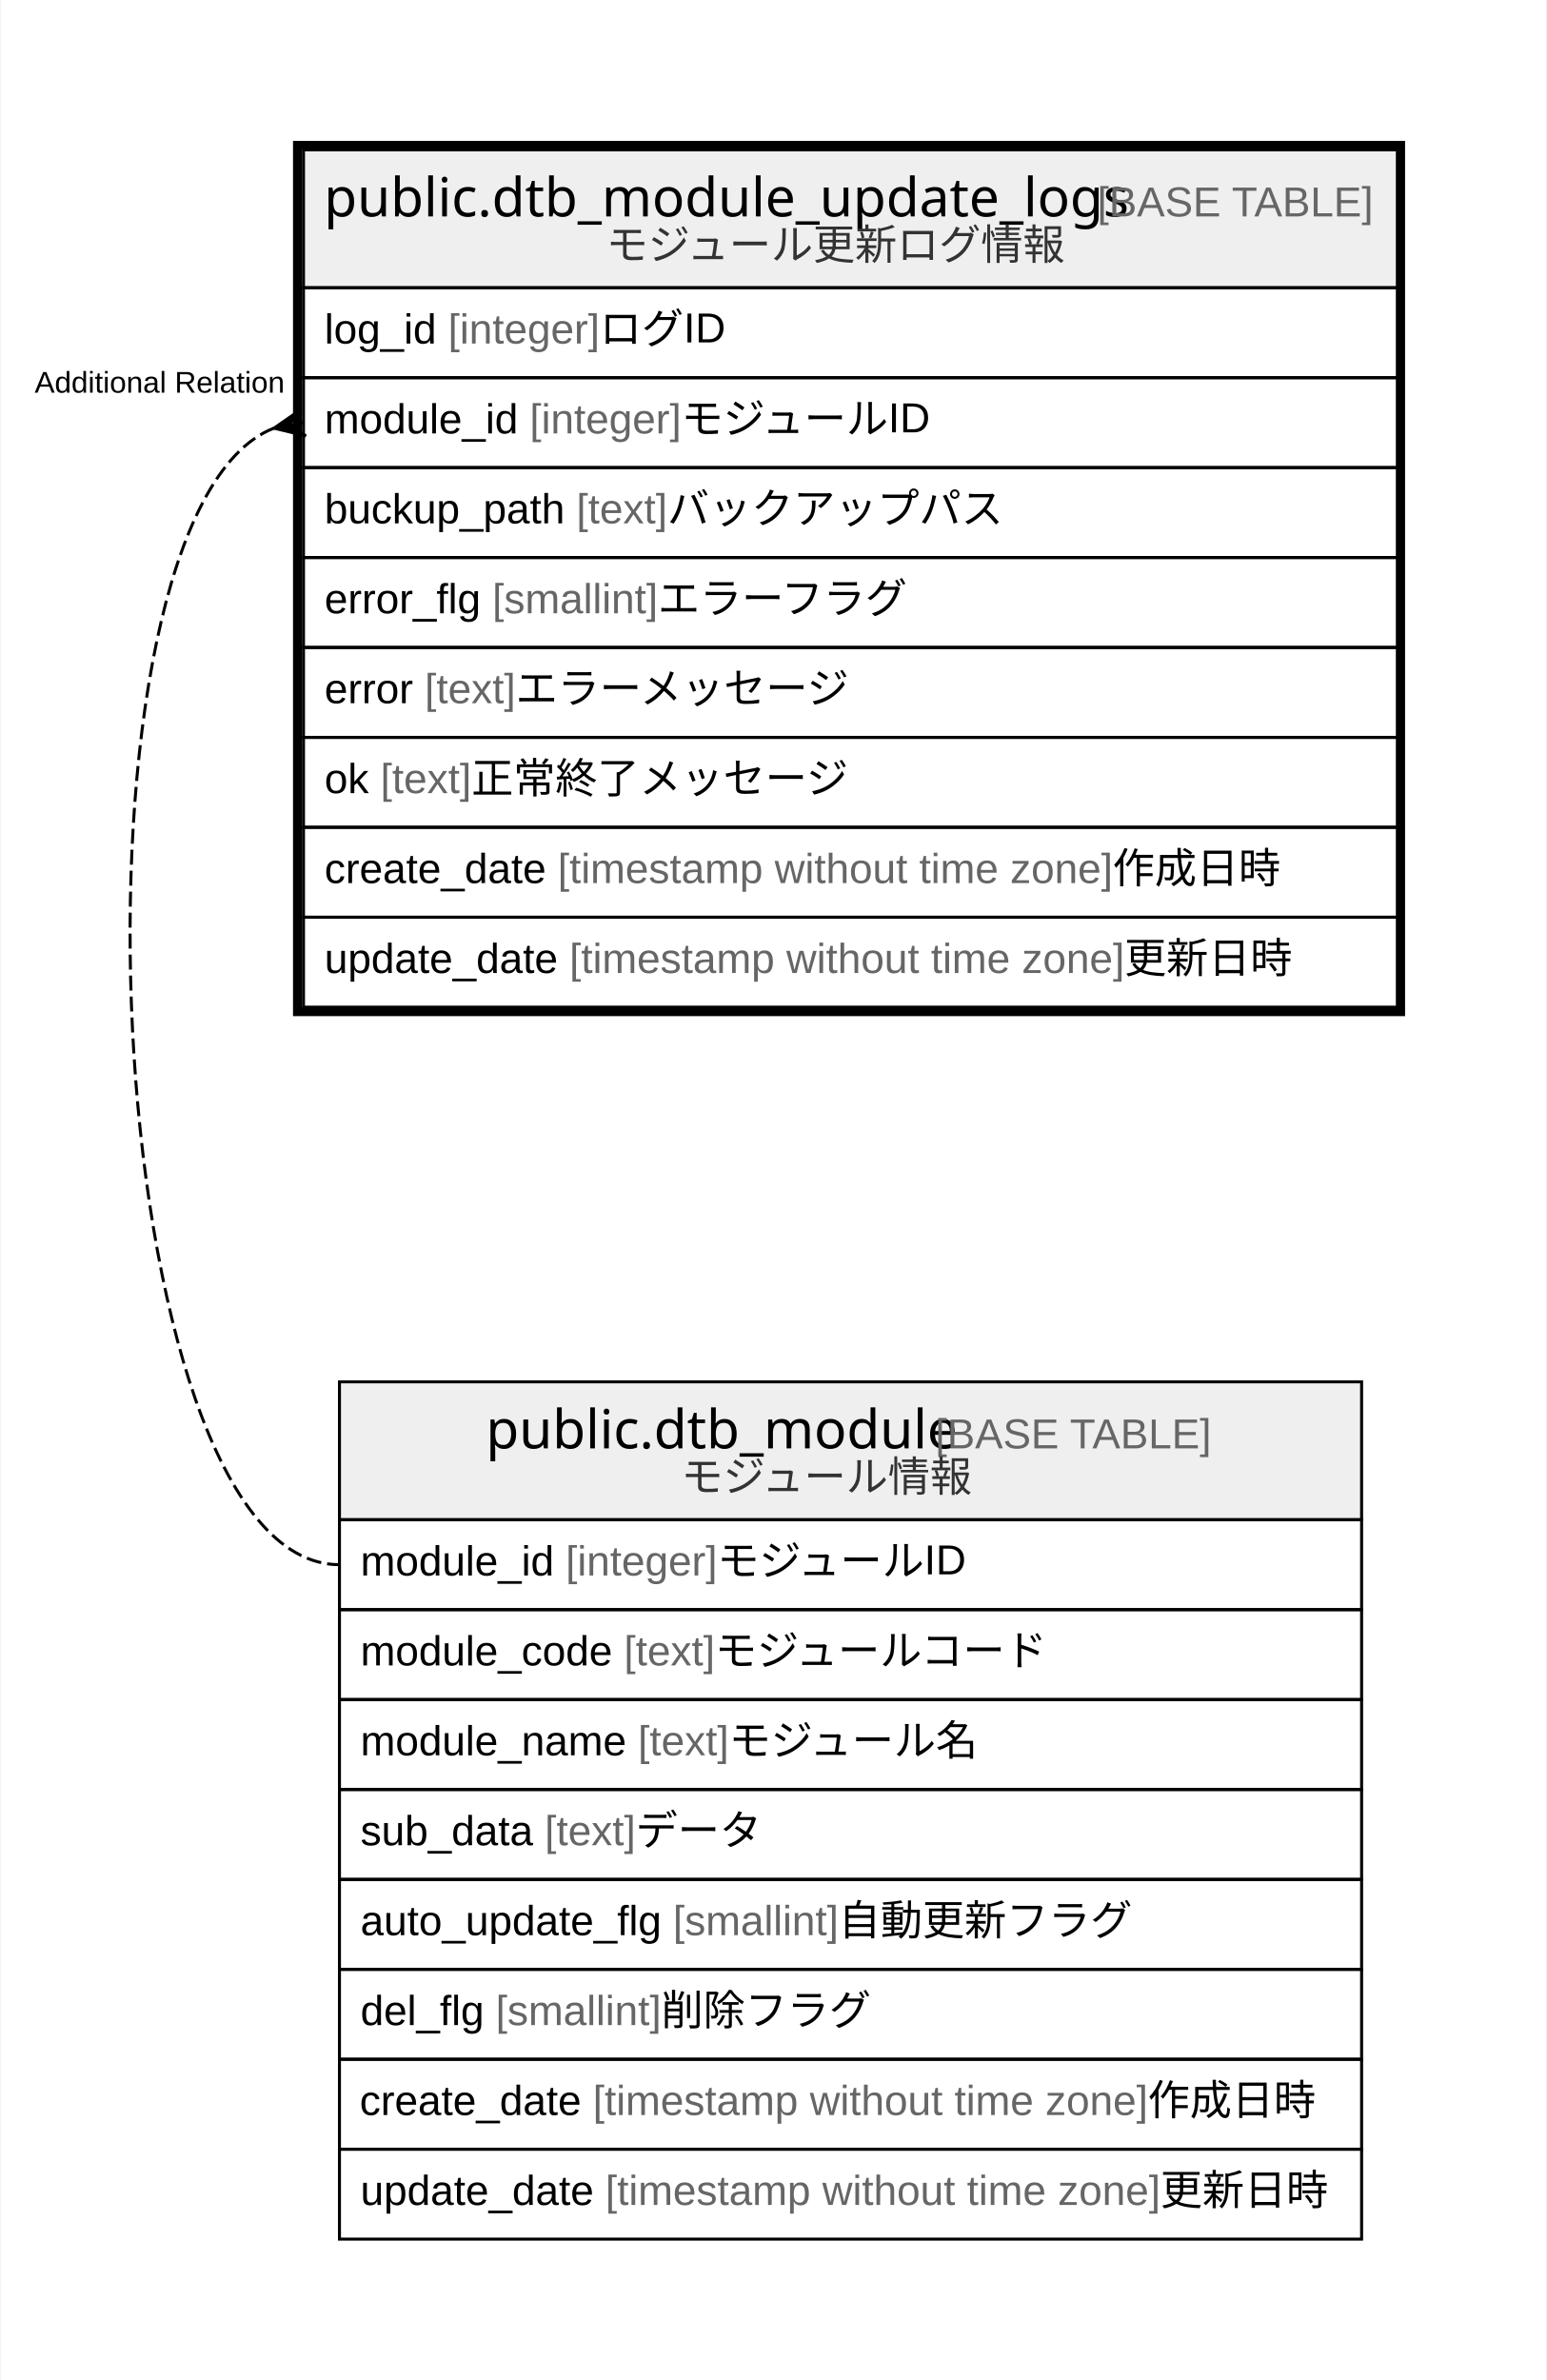
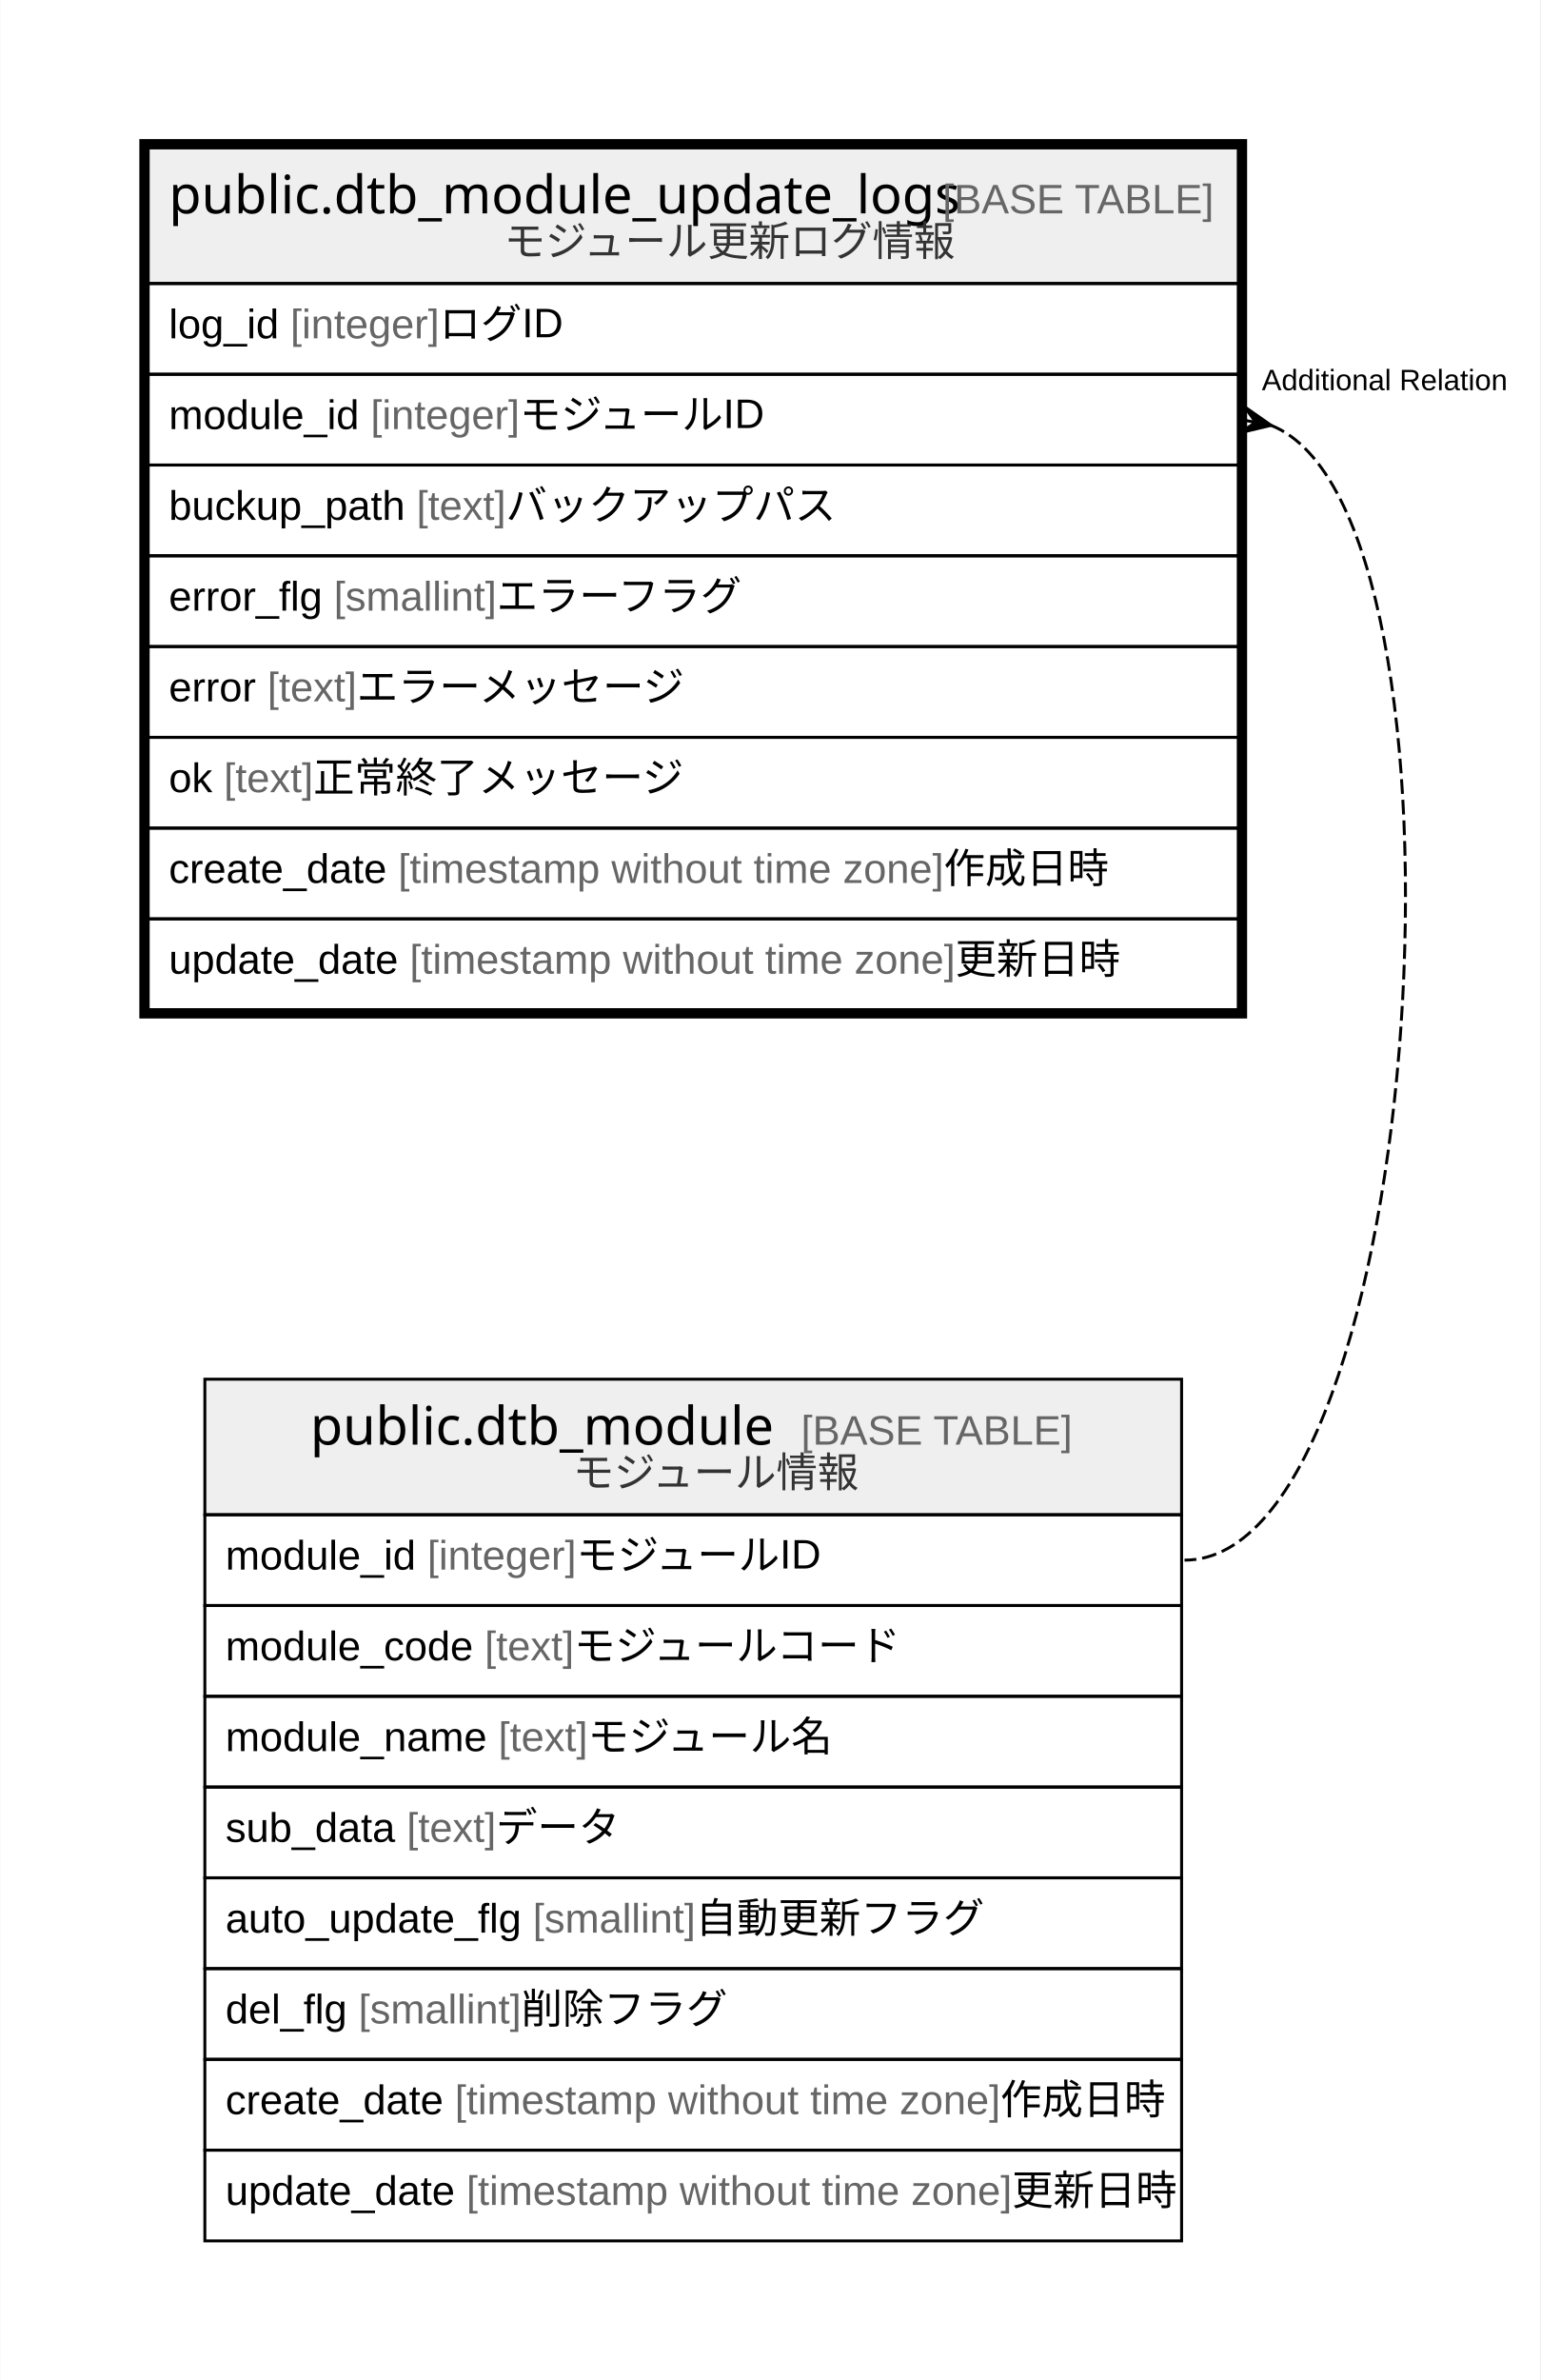
- <svg xmlns="http://www.w3.org/2000/svg" width="516pt" height="794pt" viewBox="0.00 0.00 515.50 794.00">
-   <g id="graph0" class="graph" transform="scale(1 1) rotate(0) translate(4 790)">
-     <polygon fill="#ffffff" stroke="transparent" points="-4,4 -4,-790 511.5,-790 511.5,4 -4,4" />
+ <svg xmlns="http://www.w3.org/2000/svg" width="523pt" height="808pt" viewBox="0.00 0.00 522.55 807.60">
+   <g id="graph0" class="graph" transform="scale(1 1) rotate(0) translate(4 803.6)">
+     <polygon fill="white" stroke="none" points="-4,4 -4,-803.6 518.55,-803.6 518.55,4 -4,4" />
    <g id="node1" class="node">
-       <polygon fill="#efefef" stroke="transparent" points="97,-694 97,-740 462,-740 462,-694 97,-694" />
-       <polygon fill="none" stroke="#000000" points="97,-694 97,-740 462,-740 462,-694 97,-694" />
-       <text text-anchor="start" x="103.826" y="-717.8" font-family="Arial Bold" font-size="18.00" fill="#000000">public.dtb_module_update_logs</text>
-       <text text-anchor="start" x="357.92" y="-717.8" font-family="Arial" font-size="14.00" fill="#000000"> </text>
-       <text text-anchor="start" x="361.81" y="-717.8" font-family="Arial" font-size="14.00" fill="#666666">[BASE TABLE]</text>
-       <text text-anchor="start" x="197.965" y="-703.4" font-family="Arial" font-size="14.00" fill="#333333">モジュール更新ログ情報</text>
-       <polygon fill="none" stroke="#000000" points="97,-664 97,-694 462,-694 462,-664 97,-664" />
-       <text text-anchor="start" x="104" y="-675.4" font-family="Arial" font-size="14.00" fill="#000000">log_id </text>
-       <text text-anchor="start" x="145.234" y="-675.4" font-family="Arial" font-size="14.00" fill="#666666">[integer]</text>
-       <text text-anchor="start" x="195.804" y="-675.4" font-family="Arial" font-size="14.00" fill="#000000"> ログID</text>
-       <polygon fill="none" stroke="#000000" points="97,-634 97,-664 462,-664 462,-634 97,-634" />
-       <text text-anchor="start" x="104" y="-645.4" font-family="Arial" font-size="14.00" fill="#000000">module_id </text>
-       <text text-anchor="start" x="172.46" y="-645.4" font-family="Arial" font-size="14.00" fill="#666666">[integer]</text>
-       <text text-anchor="start" x="223.029" y="-645.4" font-family="Arial" font-size="14.00" fill="#000000"> モジュールID</text>
-       <polygon fill="none" stroke="#000000" points="97,-604 97,-634 462,-634 462,-604 97,-604" />
-       <text text-anchor="start" x="104" y="-615.4" font-family="Arial" font-size="14.00" fill="#000000">buckup_path </text>
-       <text text-anchor="start" x="188.042" y="-615.4" font-family="Arial" font-size="14.00" fill="#666666">[text]</text>
-       <text text-anchor="start" x="218.387" y="-615.4" font-family="Arial" font-size="14.00" fill="#000000"> バックアップパス</text>
-       <polygon fill="none" stroke="#000000" points="97,-574 97,-604 462,-604 462,-574 97,-574" />
-       <text text-anchor="start" x="104" y="-585.4" font-family="Arial" font-size="14.00" fill="#000000">error_flg </text>
-       <text text-anchor="start" x="160" y="-585.4" font-family="Arial" font-size="14.00" fill="#666666">[smallint]</text>
-       <text text-anchor="start" x="215.217" y="-585.4" font-family="Arial" font-size="14.00" fill="#000000"> エラーフラグ</text>
-       <polygon fill="none" stroke="#000000" points="97,-544 97,-574 462,-574 462,-544 97,-544" />
-       <text text-anchor="start" x="104" y="-555.4" font-family="Arial" font-size="14.00" fill="#000000">error </text>
-       <text text-anchor="start" x="137.438" y="-555.4" font-family="Arial" font-size="14.00" fill="#666666">[text]</text>
-       <text text-anchor="start" x="167.783" y="-555.4" font-family="Arial" font-size="14.00" fill="#000000"> エラーメッセージ</text>
-       <polygon fill="none" stroke="#000000" points="97,-514 97,-544 462,-544 462,-514 97,-514" />
-       <text text-anchor="start" x="104" y="-525.4" font-family="Arial" font-size="14.00" fill="#000000">ok </text>
-       <text text-anchor="start" x="122.673" y="-525.4" font-family="Arial" font-size="14.00" fill="#666666">[text]</text>
-       <text text-anchor="start" x="153.018" y="-525.4" font-family="Arial" font-size="14.00" fill="#000000"> 正常終了メッセージ</text>
-       <polygon fill="none" stroke="#000000" points="97,-484 97,-514 462,-514 462,-484 97,-484" />
-       <text text-anchor="start" x="104" y="-495.4" font-family="Arial" font-size="14.00" fill="#000000">create_date </text>
-       <text text-anchor="start" x="181.811" y="-495.4" font-family="Arial" font-size="14.00" fill="#666666">[timestamp without time zone]</text>
-       <text text-anchor="start" x="366.951" y="-495.4" font-family="Arial" font-size="14.00" fill="#000000"> 作成日時</text>
-       <polygon fill="none" stroke="#000000" points="97,-454 97,-484 462,-484 462,-454 97,-454" />
-       <text text-anchor="start" x="104" y="-465.4" font-family="Arial" font-size="14.00" fill="#000000">update_date </text>
-       <text text-anchor="start" x="185.715" y="-465.4" font-family="Arial" font-size="14.00" fill="#666666">[timestamp without time zone]</text>
-       <text text-anchor="start" x="370.855" y="-465.4" font-family="Arial" font-size="14.00" fill="#000000"> 更新日時</text>
-       <polygon fill="none" stroke="#000000" stroke-width="3" points="95,-452.5 95,-741.5 463,-741.5 463,-452.5 95,-452.5" />
+       <polygon fill="#efefef" stroke="none" points="46.2,-707.4 46.2,-753.4 416.16,-753.4 416.16,-707.4 46.2,-707.4" />
+       <polygon fill="none" stroke="black" points="46.2,-707.4 46.2,-753.4 416.16,-753.4 416.16,-707.4 46.2,-707.4" />
+       <text text-anchor="start" x="53.2" y="-731.2" font-family="Arial Bold" font-size="18.00">public.dtb_module_update_logs</text>
+       <text text-anchor="start" x="284.67" y="-731.2" font-family="Arial" font-size="14.00">    </text>
+       <text text-anchor="start" x="315.79" y="-731.2" font-family="Arial" font-size="14.00" fill="#666666">[BASE TABLE]</text>
+       <text text-anchor="start" x="167" y="-716.8" font-family="Arial" font-size="14.00" fill="#333333">モジュール更新ログ情報</text>
+       <polygon fill="none" stroke="black" points="46.2,-676.6 46.2,-707.4 416.16,-707.4 416.16,-676.6 46.2,-676.6" />
+       <text text-anchor="start" x="53.2" y="-688.8" font-family="Arial" font-size="14.00">log_id </text>
+       <text text-anchor="start" x="94.45" y="-688.8" font-family="Arial" font-size="14.00" fill="#666666">[integer]</text>
+       <text text-anchor="start" x="145.04" y="-688.8" font-family="Arial" font-size="14.00"> ログID</text>
+       <polygon fill="none" stroke="black" points="46.2,-645.8 46.2,-676.6 416.16,-676.6 416.16,-645.8 46.2,-645.8" />
+       <text text-anchor="start" x="53.2" y="-658" font-family="Arial" font-size="14.00">module_id </text>
+       <text text-anchor="start" x="121.69" y="-658" font-family="Arial" font-size="14.00" fill="#666666">[integer]</text>
+       <text text-anchor="start" x="172.28" y="-658" font-family="Arial" font-size="14.00"> モジュールID</text>
+       <polygon fill="none" stroke="black" points="46.2,-615 46.2,-645.8 416.16,-645.8 416.16,-615 46.2,-615" />
+       <text text-anchor="start" x="53.2" y="-627.2" font-family="Arial" font-size="14.00">buckup_path </text>
+       <text text-anchor="start" x="137.27" y="-627.2" font-family="Arial" font-size="14.00" fill="#666666">[text]</text>
+       <text text-anchor="start" x="167.61" y="-627.2" font-family="Arial" font-size="14.00"> バックアップパス</text>
+       <polygon fill="none" stroke="black" points="46.2,-584.2 46.2,-615 416.16,-615 416.16,-584.2 46.2,-584.2" />
+       <text text-anchor="start" x="53.2" y="-596.4" font-family="Arial" font-size="14.00">error_flg </text>
+       <text text-anchor="start" x="109.22" y="-596.4" font-family="Arial" font-size="14.00" fill="#666666">[smallint]</text>
+       <text text-anchor="start" x="164.45" y="-596.4" font-family="Arial" font-size="14.00"> エラーフラグ</text>
+       <polygon fill="none" stroke="black" points="46.2,-553.4 46.2,-584.2 416.16,-584.2 416.16,-553.4 46.2,-553.4" />
+       <text text-anchor="start" x="53.2" y="-565.6" font-family="Arial" font-size="14.00">error </text>
+       <text text-anchor="start" x="86.65" y="-565.6" font-family="Arial" font-size="14.00" fill="#666666">[text]</text>
+       <text text-anchor="start" x="116.99" y="-565.6" font-family="Arial" font-size="14.00"> エラーメッセージ</text>
+       <polygon fill="none" stroke="black" points="46.2,-522.6 46.2,-553.4 416.16,-553.4 416.16,-522.6 46.2,-522.6" />
+       <text text-anchor="start" x="53.2" y="-534.8" font-family="Arial" font-size="14.00">ok </text>
+       <text text-anchor="start" x="71.88" y="-534.8" font-family="Arial" font-size="14.00" fill="#666666">[text]</text>
+       <text text-anchor="start" x="102.22" y="-534.8" font-family="Arial" font-size="14.00"> 正常終了メッセージ</text>
+       <polygon fill="none" stroke="black" points="46.2,-491.8 46.2,-522.6 416.16,-522.6 416.16,-491.8 46.2,-491.8" />
+       <text text-anchor="start" x="53.2" y="-504" font-family="Arial" font-size="14.00">create_date </text>
+       <text text-anchor="start" x="131.03" y="-504" font-family="Arial" font-size="14.00" fill="#666666">[timestamp without time zone]</text>
+       <text text-anchor="start" x="316.22" y="-504" font-family="Arial" font-size="14.00"> 作成日時</text>
+       <polygon fill="none" stroke="black" points="46.2,-461 46.2,-491.8 416.16,-491.8 416.16,-461 46.2,-461" />
+       <text text-anchor="start" x="53.2" y="-473.2" font-family="Arial" font-size="14.00">update_date </text>
+       <text text-anchor="start" x="134.94" y="-473.2" font-family="Arial" font-size="14.00" fill="#666666">[timestamp without time zone]</text>
+       <text text-anchor="start" x="320.13" y="-473.2" font-family="Arial" font-size="14.00"> 更新日時</text>
+       <polygon fill="none" stroke="black" stroke-width="3" points="44.7,-459.5 44.7,-754.9 417.66,-754.9 417.66,-459.5 44.7,-459.5" />
    </g>
    <g id="node2" class="node">
-       <polygon fill="#efefef" stroke="transparent" points="109,-283 109,-329 450,-329 450,-283 109,-283" />
-       <polygon fill="none" stroke="#000000" points="109,-283 109,-329 450,-329 450,-283 109,-283" />
-       <text text-anchor="start" x="157.852" y="-306.8" font-family="Arial Bold" font-size="18.00" fill="#000000">public.dtb_module</text>
-       <text text-anchor="start" x="303.894" y="-306.8" font-family="Arial" font-size="14.00" fill="#000000"> </text>
-       <text text-anchor="start" x="307.784" y="-306.8" font-family="Arial" font-size="14.00" fill="#666666">[BASE TABLE]</text>
-       <text text-anchor="start" x="222.982" y="-292.4" font-family="Arial" font-size="14.00" fill="#333333">モジュール情報</text>
-       <polygon fill="none" stroke="#000000" points="109,-253 109,-283 450,-283 450,-253 109,-253" />
-       <text text-anchor="start" x="116" y="-264.4" font-family="Arial" font-size="14.00" fill="#000000">module_id </text>
-       <text text-anchor="start" x="184.46" y="-264.4" font-family="Arial" font-size="14.00" fill="#666666">[integer]</text>
-       <text text-anchor="start" x="235.029" y="-264.4" font-family="Arial" font-size="14.00" fill="#000000"> モジュールID</text>
-       <polygon fill="none" stroke="#000000" points="109,-223 109,-253 450,-253 450,-223 109,-223" />
-       <text text-anchor="start" x="116" y="-234.4" font-family="Arial" font-size="14.00" fill="#000000">module_code </text>
-       <text text-anchor="start" x="203.919" y="-234.4" font-family="Arial" font-size="14.00" fill="#666666">[text]</text>
-       <text text-anchor="start" x="234.264" y="-234.4" font-family="Arial" font-size="14.00" fill="#000000"> モジュールコード</text>
-       <polygon fill="none" stroke="#000000" points="109,-193 109,-223 450,-223 450,-193 109,-193" />
-       <text text-anchor="start" x="116" y="-204.4" font-family="Arial" font-size="14.00" fill="#000000">module_name </text>
-       <text text-anchor="start" x="208.579" y="-204.4" font-family="Arial" font-size="14.00" fill="#666666">[text]</text>
-       <text text-anchor="start" x="238.924" y="-204.4" font-family="Arial" font-size="14.00" fill="#000000"> モジュール名</text>
-       <polygon fill="none" stroke="#000000" points="109,-163 109,-193 450,-193 450,-163 109,-163" />
-       <text text-anchor="start" x="116" y="-174.4" font-family="Arial" font-size="14.00" fill="#000000">sub_data </text>
-       <text text-anchor="start" x="177.477" y="-174.4" font-family="Arial" font-size="14.00" fill="#666666">[text]</text>
-       <text text-anchor="start" x="207.822" y="-174.4" font-family="Arial" font-size="14.00" fill="#000000"> データ</text>
-       <polygon fill="none" stroke="#000000" points="109,-133 109,-163 450,-163 450,-133 109,-133" />
-       <text text-anchor="start" x="116" y="-144.4" font-family="Arial" font-size="14.00" fill="#000000">auto_update_flg </text>
-       <text text-anchor="start" x="220.278" y="-144.4" font-family="Arial" font-size="14.00" fill="#666666">[smallint]</text>
-       <text text-anchor="start" x="275.495" y="-144.4" font-family="Arial" font-size="14.00" fill="#000000"> 自動更新フラグ</text>
-       <polygon fill="none" stroke="#000000" points="109,-103 109,-133 450,-133 450,-103 109,-103" />
-       <text text-anchor="start" x="116" y="-114.4" font-family="Arial" font-size="14.00" fill="#000000">del_flg </text>
-       <text text-anchor="start" x="161.125" y="-114.4" font-family="Arial" font-size="14.00" fill="#666666">[smallint]</text>
-       <text text-anchor="start" x="216.342" y="-114.4" font-family="Arial" font-size="14.00" fill="#000000"> 削除フラグ</text>
-       <polygon fill="none" stroke="#000000" points="109,-73 109,-103 450,-103 450,-73 109,-73" />
-       <text text-anchor="start" x="115.735" y="-84.4" font-family="Arial" font-size="14.00" fill="#000000">create_date </text>
-       <text text-anchor="start" x="193.546" y="-84.4" font-family="Arial" font-size="14.00" fill="#666666">[timestamp without time zone]</text>
-       <text text-anchor="start" x="378.686" y="-84.4" font-family="Arial" font-size="14.00" fill="#000000"> 作成日時</text>
-       <polygon fill="none" stroke="#000000" points="109,-43 109,-73 450,-73 450,-43 109,-43" />
-       <text text-anchor="start" x="116" y="-54.4" font-family="Arial" font-size="14.00" fill="#000000">update_date </text>
-       <text text-anchor="start" x="197.715" y="-54.4" font-family="Arial" font-size="14.00" fill="#666666">[timestamp without time zone]</text>
-       <text text-anchor="start" x="382.855" y="-54.4" font-family="Arial" font-size="14.00" fill="#000000"> 更新日時</text>
+       <polygon fill="#efefef" stroke="none" points="65.43,-289.6 65.43,-335.6 396.93,-335.6 396.93,-289.6 65.43,-289.6" />
+       <polygon fill="none" stroke="black" points="65.43,-289.6 65.43,-335.6 396.93,-335.6 396.93,-289.6 65.43,-289.6" />
+       <text text-anchor="start" x="101.19" y="-313.4" font-family="Arial Bold" font-size="18.00">public.dtb_module</text>
+       <text text-anchor="start" x="236.68" y="-313.4" font-family="Arial" font-size="14.00">    </text>
+       <text text-anchor="start" x="267.79" y="-313.4" font-family="Arial" font-size="14.00" fill="#666666">[BASE TABLE]</text>
+       <text text-anchor="start" x="190.34" y="-299" font-family="Arial" font-size="14.00" fill="#333333">モジュール情報</text>
+       <polygon fill="none" stroke="black" points="65.43,-258.8 65.43,-289.6 396.93,-289.6 396.93,-258.8 65.43,-258.8" />
+       <text text-anchor="start" x="72.43" y="-271" font-family="Arial" font-size="14.00">module_id </text>
+       <text text-anchor="start" x="140.92" y="-271" font-family="Arial" font-size="14.00" fill="#666666">[integer]</text>
+       <text text-anchor="start" x="191.51" y="-271" font-family="Arial" font-size="14.00"> モジュールID</text>
+       <polygon fill="none" stroke="black" points="65.43,-228 65.43,-258.8 396.93,-258.8 396.93,-228 65.43,-228" />
+       <text text-anchor="start" x="72.43" y="-240.2" font-family="Arial" font-size="14.00">module_code </text>
+       <text text-anchor="start" x="160.38" y="-240.2" font-family="Arial" font-size="14.00" fill="#666666">[text]</text>
+       <text text-anchor="start" x="190.73" y="-240.2" font-family="Arial" font-size="14.00"> モジュールコード</text>
+       <polygon fill="none" stroke="black" points="65.43,-197.2 65.43,-228 396.93,-228 396.93,-197.2 65.43,-197.2" />
+       <text text-anchor="start" x="72.43" y="-209.4" font-family="Arial" font-size="14.00">module_name </text>
+       <text text-anchor="start" x="165.04" y="-209.4" font-family="Arial" font-size="14.00" fill="#666666">[text]</text>
+       <text text-anchor="start" x="195.39" y="-209.4" font-family="Arial" font-size="14.00"> モジュール名</text>
+       <polygon fill="none" stroke="black" points="65.43,-166.4 65.43,-197.2 396.93,-197.2 396.93,-166.4 65.43,-166.4" />
+       <text text-anchor="start" x="72.43" y="-178.6" font-family="Arial" font-size="14.00">sub_data </text>
+       <text text-anchor="start" x="133.93" y="-178.6" font-family="Arial" font-size="14.00" fill="#666666">[text]</text>
+       <text text-anchor="start" x="164.27" y="-178.6" font-family="Arial" font-size="14.00"> データ</text>
+       <polygon fill="none" stroke="black" points="65.43,-135.6 65.43,-166.4 396.93,-166.4 396.93,-135.6 65.43,-135.6" />
+       <text text-anchor="start" x="72.43" y="-147.8" font-family="Arial" font-size="14.00">auto_update_flg </text>
+       <text text-anchor="start" x="176.75" y="-147.8" font-family="Arial" font-size="14.00" fill="#666666">[smallint]</text>
+       <text text-anchor="start" x="231.98" y="-147.8" font-family="Arial" font-size="14.00"> 自動更新フラグ</text>
+       <polygon fill="none" stroke="black" points="65.43,-104.8 65.43,-135.6 396.93,-135.6 396.93,-104.8 65.43,-104.8" />
+       <text text-anchor="start" x="72.43" y="-117" font-family="Arial" font-size="14.00">del_flg </text>
+       <text text-anchor="start" x="117.58" y="-117" font-family="Arial" font-size="14.00" fill="#666666">[smallint]</text>
+       <text text-anchor="start" x="172.81" y="-117" font-family="Arial" font-size="14.00"> 削除フラグ</text>
+       <polygon fill="none" stroke="black" points="65.43,-74 65.43,-104.8 396.93,-104.8 396.93,-74 65.43,-74" />
+       <text text-anchor="start" x="72.43" y="-86.2" font-family="Arial" font-size="14.00">create_date </text>
+       <text text-anchor="start" x="150.27" y="-86.2" font-family="Arial" font-size="14.00" fill="#666666">[timestamp without time zone]</text>
+       <text text-anchor="start" x="335.45" y="-86.2" font-family="Arial" font-size="14.00"> 作成日時</text>
+       <polygon fill="none" stroke="black" points="65.43,-43.2 65.43,-74 396.93,-74 396.93,-43.2 65.43,-43.2" />
+       <text text-anchor="start" x="72.43" y="-55.4" font-family="Arial" font-size="14.00">update_date </text>
+       <text text-anchor="start" x="154.18" y="-55.4" font-family="Arial" font-size="14.00" fill="#666666">[timestamp without time zone]</text>
+       <text text-anchor="start" x="339.36" y="-55.4" font-family="Arial" font-size="14.00"> 更新日時</text>
    </g>
    <g id="edge1" class="edge">
-       <path fill="none" stroke="#000000" stroke-dasharray="5,2" d="M87.063,-647.13C13.398,-618.387 27.766,-268 109,-268" />
-       <polygon fill="#000000" stroke="#000000" points="87.173,-647.15 96.168,-653.422 92.086,-648.075 97,-649 97,-649 97,-649 92.086,-648.075 97.832,-644.578 87.173,-647.15 87.173,-647.15" />
-       <text text-anchor="start" x="7.324" y="-659" font-family="Arial" font-size="10.00" fill="#000000">Additional Relation</text>
+       <path fill="none" stroke="black" stroke-dasharray="5,2" d="M427.22,-659.3C501.57,-630.1 480.5,-274.2 397.93,-274.2" />
+       <polygon fill="black" stroke="black" points="427.31,-659.28 416.65,-656.72 422.07,-660.27 417.82,-661.08 417.82,-661.08 417.82,-661.08 422.07,-660.27 418.32,-665.56 427.31,-659.28" />
+       <text text-anchor="start" x="424.16" y="-671.2" font-family="Arial" font-size="10.00">Additional Relation</text>
    </g>
  </g>
</svg>
